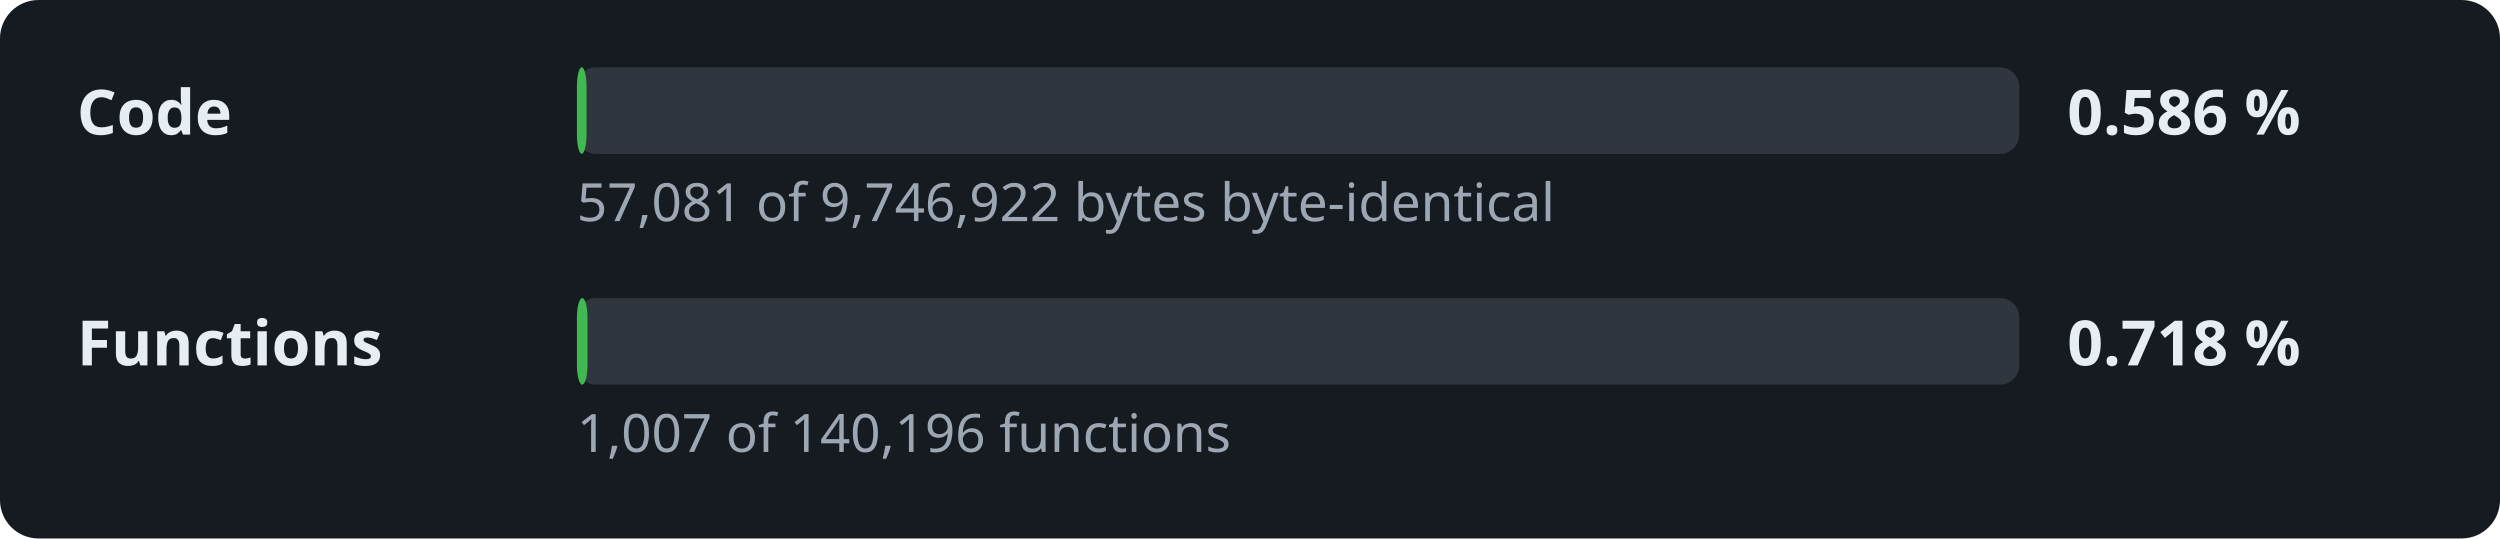
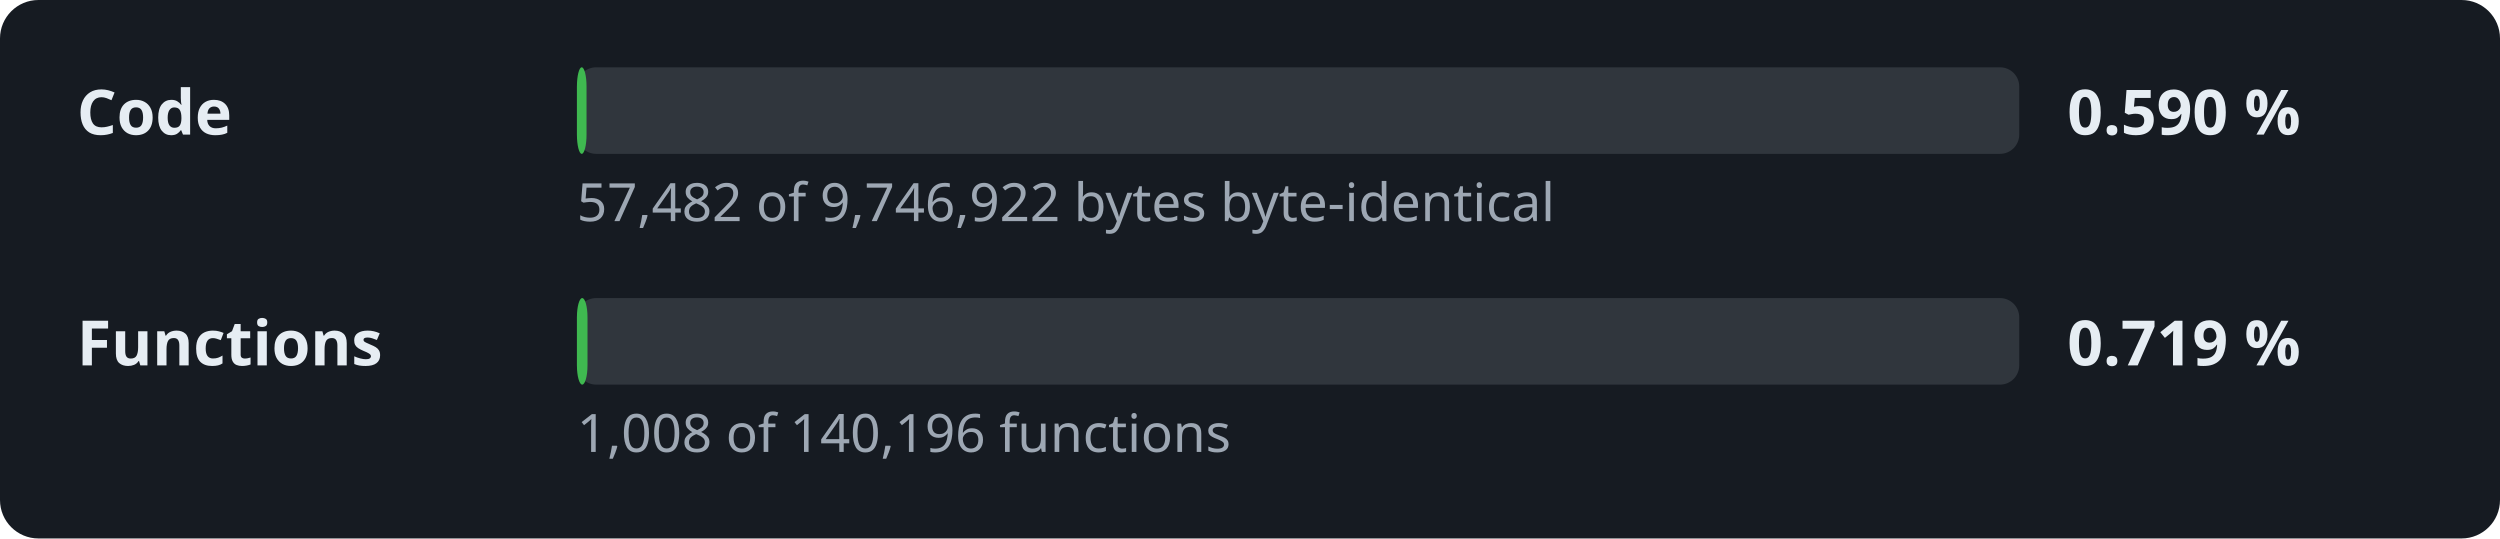
- <svg xmlns="http://www.w3.org/2000/svg" width="520" height="112" viewBox="0 0 520 112" role="img" aria-label="Decompilation progress: 0.586 % of the code">
+ <svg xmlns="http://www.w3.org/2000/svg" width="520" height="112" viewBox="0 0 520 112" role="img" aria-label="Decompilation progress: 0.590 % of the code">
  <style>.l,.v{font:600 13px sans-serif;fill:#e6edf3}.d{font:11px sans-serif;fill:#9da7b3}.t{fill:#30363d}.f{fill:#3fb950}</style>
  <rect width="520" height="112" rx="8" fill="#161b22" />
  <text x="16" y="28" class="l">Code</text>
  <rect x="120" y="14" width="300" height="18" rx="4" class="t" />
  <rect x="120" y="14" width="2.0" height="18" rx="4" class="f" />
-   <text x="430" y="28" class="v">0.586 %</text>
-   <text x="120" y="46" class="d">57,081 of 9,746,922 bytes byte-identical</text>
+   <text x="430" y="28" class="v">0.590 %</text>
+   <text x="120" y="46" class="d">57,482 of 9,746,922 bytes byte-identical</text>
  <text x="16" y="76" class="l">Functions</text>
  <rect x="120" y="62" width="300" height="18" rx="4" class="t" />
  <rect x="120" y="62" width="2.2" height="18" rx="4" class="f" />
-   <text x="430" y="76" class="v">0.718 %</text>
-   <text x="120" y="94" class="d">1,007 of 140,196 functions</text>
+   <text x="430" y="76" class="v">0.719 %</text>
+   <text x="120" y="94" class="d">1,008 of 140,196 functions</text>
</svg>
